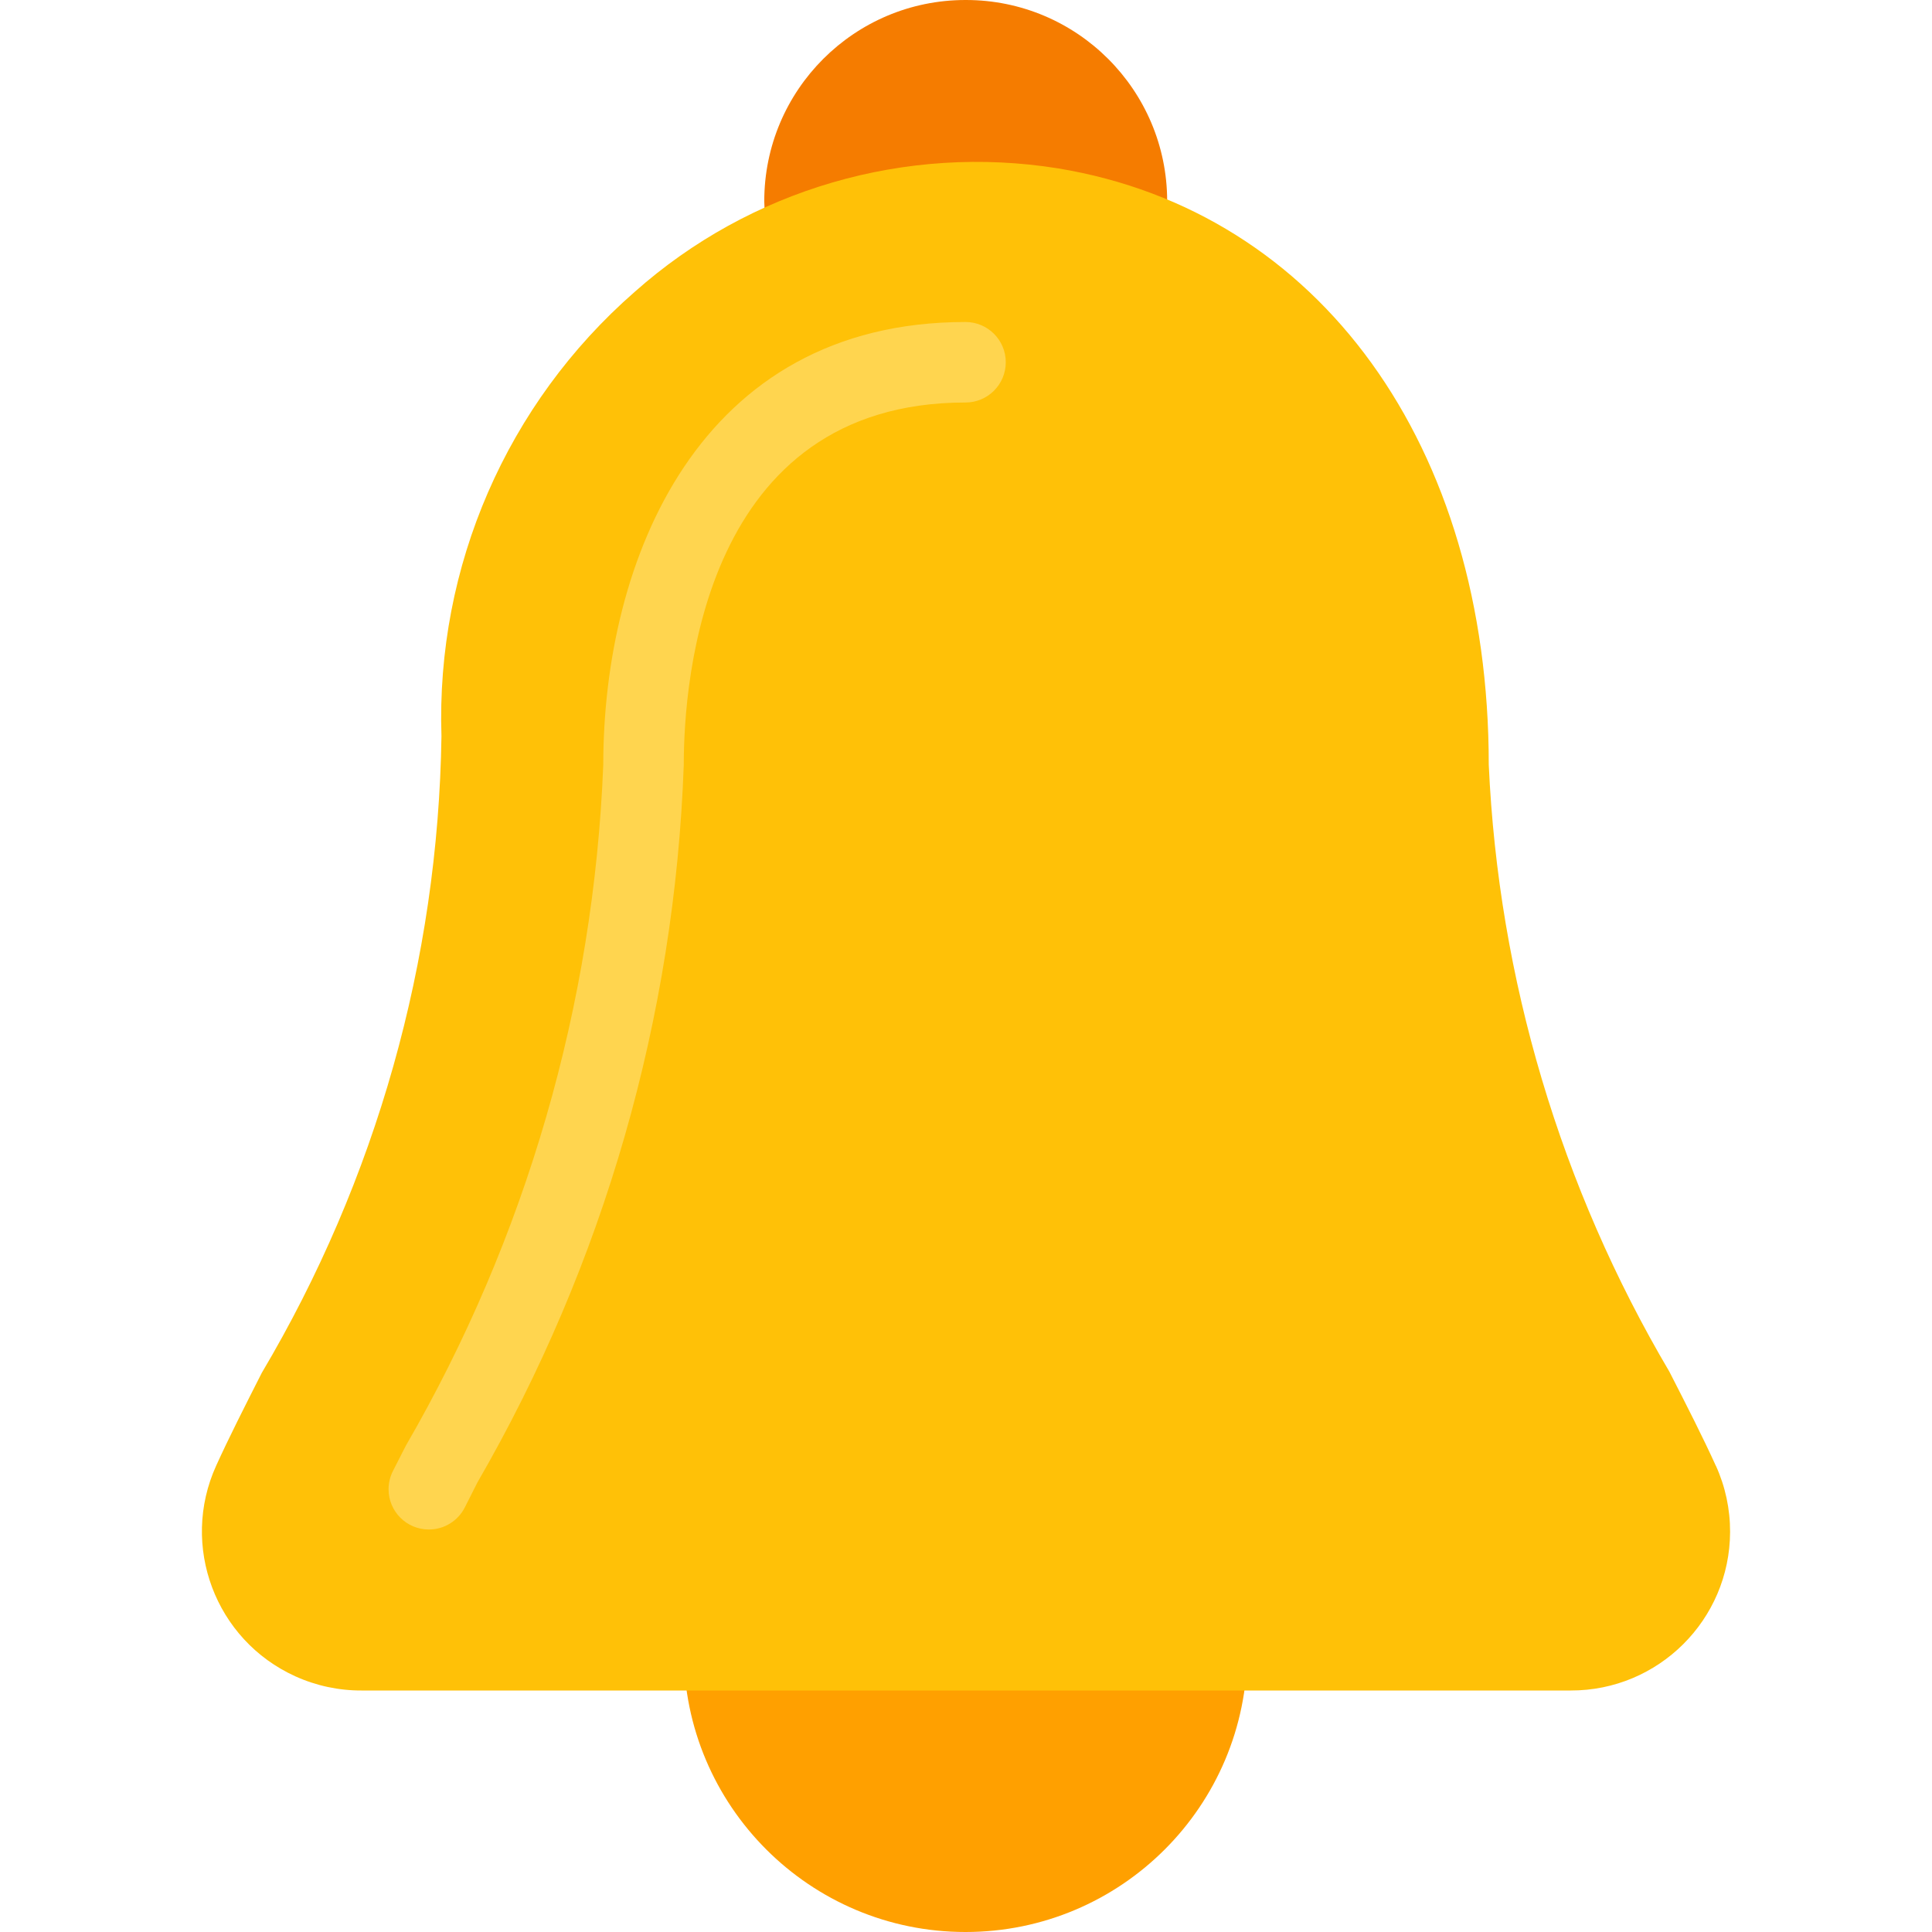
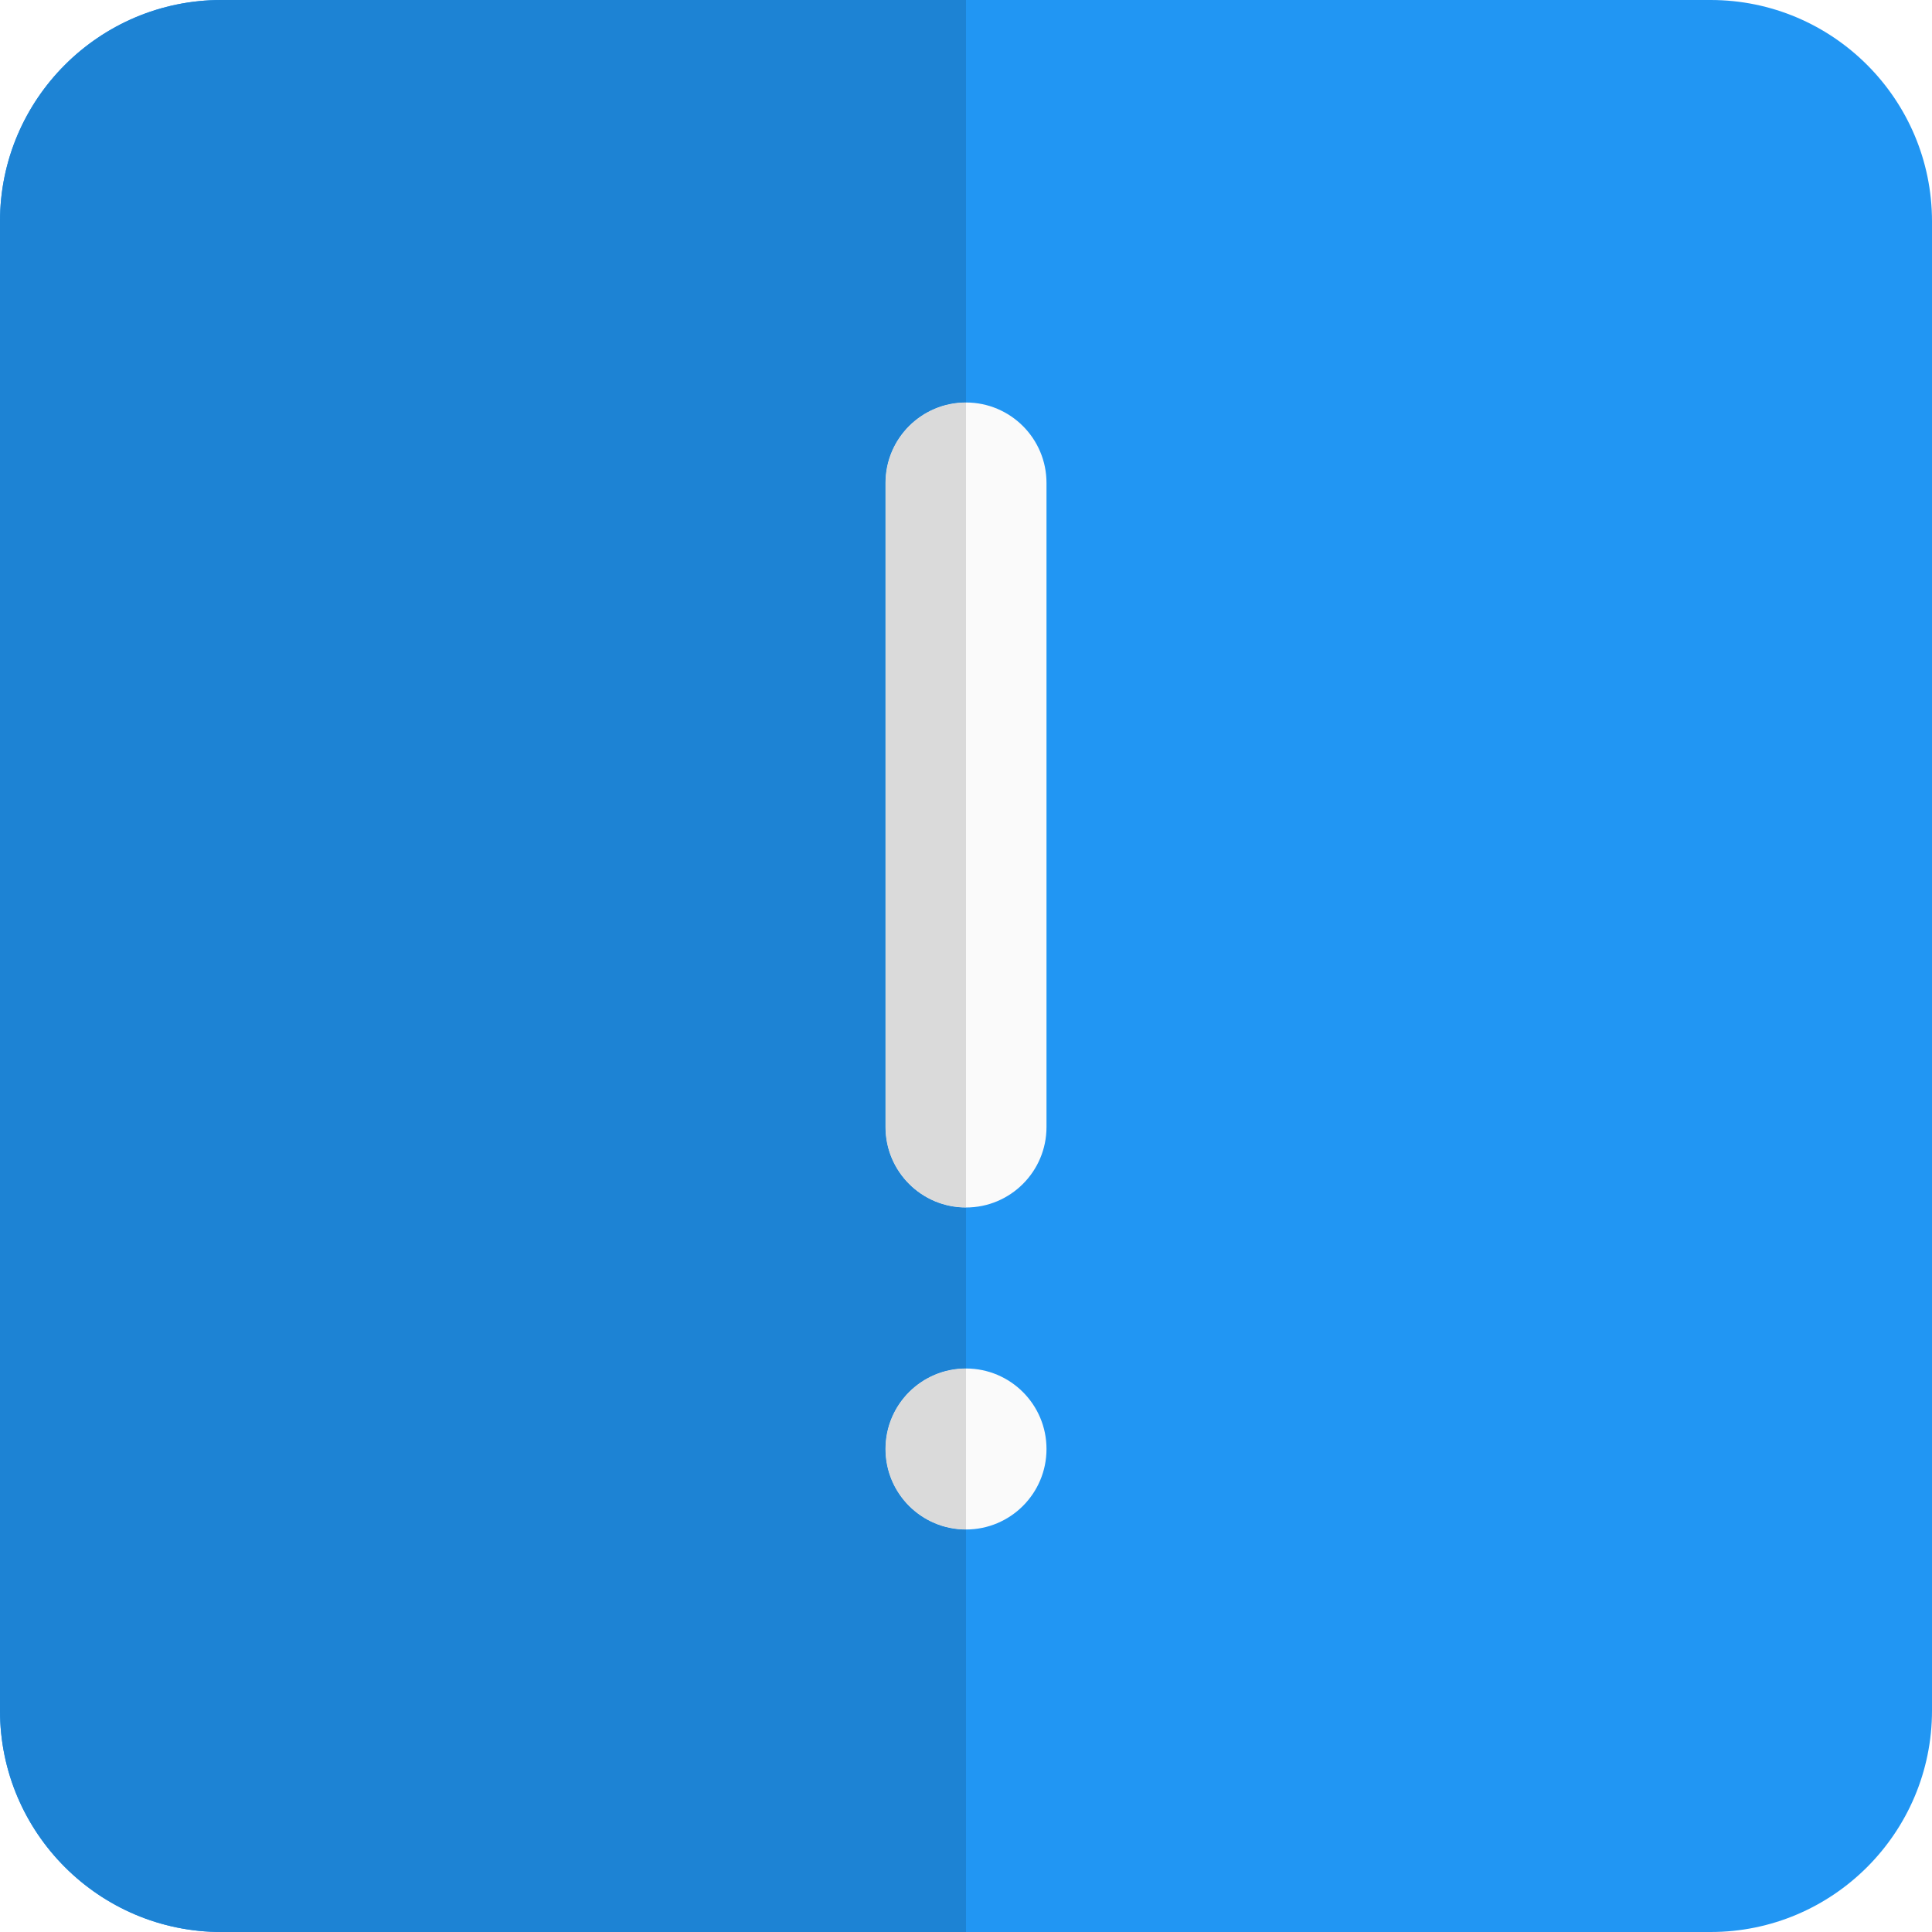
- <svg xmlns="http://www.w3.org/2000/svg" version="1.1" id="Capa_1" x="0px" y="0px" viewBox="0 0 512 512" style="enable-background:new 0 0 512 512;" xml:space="preserve">
-   <path style="fill:#F57C00;" d="M255.871,0c-29.455,0-53.333,23.878-53.333,53.333c0.05,2.559,0.286,5.112,0.704,7.637  c0.769,5.285,5.327,9.186,10.667,9.131c1.018-0.001,2.03-0.145,3.008-0.427c25.488-7.541,52.614-7.541,78.101,0  c3.031,0.75,6.237,0.168,8.811-1.6c2.629-1.798,4.385-4.614,4.843-7.765c0.383-2.314,0.597-4.652,0.64-6.997  C309.3,23.857,285.412-0.012,255.957,0C255.928,0,255.9,0,255.871,0z" />
-   <path style="fill:#FFA000;" d="M319.871,426.667h-128c-5.891,0-10.667,4.776-10.667,10.667c0,41.237,33.429,74.667,74.667,74.667  s74.667-33.429,74.667-74.667C330.538,431.442,325.763,426.667,319.871,426.667z" />
-   <path style="fill:#FFC107;" d="M454.719,388.459c-3.371-7.445-7.616-15.765-12.309-24.939  c-28.867-48.898-45.304-104.128-47.872-160.853c0-84.544-44.8-146.581-114.091-158.037c-40.434-6.499-81.649,5.516-112.256,32.725  c-33.881,29.576-52.678,72.811-51.2,117.76c-0.883,59.426-17.298,117.586-47.616,168.704c-4.587,9.045-8.768,17.28-12.096,24.619  c-9.614,21.203-0.22,46.186,20.984,55.801c5.53,2.508,11.536,3.791,17.608,3.762h320.341c23.281,0.07,42.211-18.747,42.28-42.028  c0.018-6.039-1.262-12.011-3.753-17.513H454.719z" />
-   <path style="fill:#FFD54F;" d="M113.642,405.333c-5.891,0-10.667-4.776-10.666-10.667c0-1.659,0.387-3.295,1.13-4.778l3.435-6.741  c31.862-55.009,49.825-116.959,52.331-180.48c0-54.123,25.152-117.333,96-117.333c5.891,0,10.667,4.776,10.667,10.667  c0,5.891-4.776,10.667-10.667,10.667c-69.291,0-74.667,73.472-74.667,96c-2.381,66.916-21.156,132.223-54.677,190.187l-3.328,6.592  C121.388,403.061,117.687,405.341,113.642,405.333z" />
-   <g>
- </g>
-   <g>
- </g>
-   <g>
- </g>
-   <g>
- </g>
-   <g>
- </g>
-   <g>
- </g>
-   <g>
- </g>
-   <g>
- </g>
-   <g>
- </g>
-   <g>
- </g>
-   <g>
- </g>
-   <g>
- </g>
-   <g>
- </g>
-   <g>
- </g>
-   <g>
- </g>
+ <svg xmlns="http://www.w3.org/2000/svg" enable-background="new 0 0 24 24" height="512" viewBox="0 0 24 24" width="512">
+   <path d="m21.25 0h-18.5c-1.517 0-2.75 1.233-2.75 2.75v18.5c0 1.517 1.233 2.75 2.75 2.75h18.5c1.517 0 2.75-1.233 2.75-2.75v-18.5c0-1.517-1.233-2.75-2.75-2.75z" fill="#2196f3" />
+   <path d="m12 19c-.552 0-1-.447-1-1s.448-1 1-1 1 .447 1 1-.448 1-1 1z" fill="#fafafa" />
+   <path d="m13 14c0 .553-.448 1-1 1s-1-.447-1-1v-8c0-.553.448-1 1-1s1 .447 1 1z" fill="#fafafa" />
+   <path d="m12 0h-9.25c-1.517 0-2.75 1.233-2.75 2.75v18.5c0 1.517 1.233 2.75 2.75 2.75h9.25v-5c-.552 0-1-.447-1-1s.448-1 1-1v-2c-.552 0-1-.447-1-1v-8c0-.553.448-1 1-1z" fill="#1d83d4" />
+   <g fill="#dadada">
+     <path d="m12 17c-.552 0-1 .447-1 1s.448 1 1 1z" />
+     <path d="m12 5c-.552 0-1 .447-1 1v8c0 .553.448 1 1 1z" />
+   </g>
</svg>
